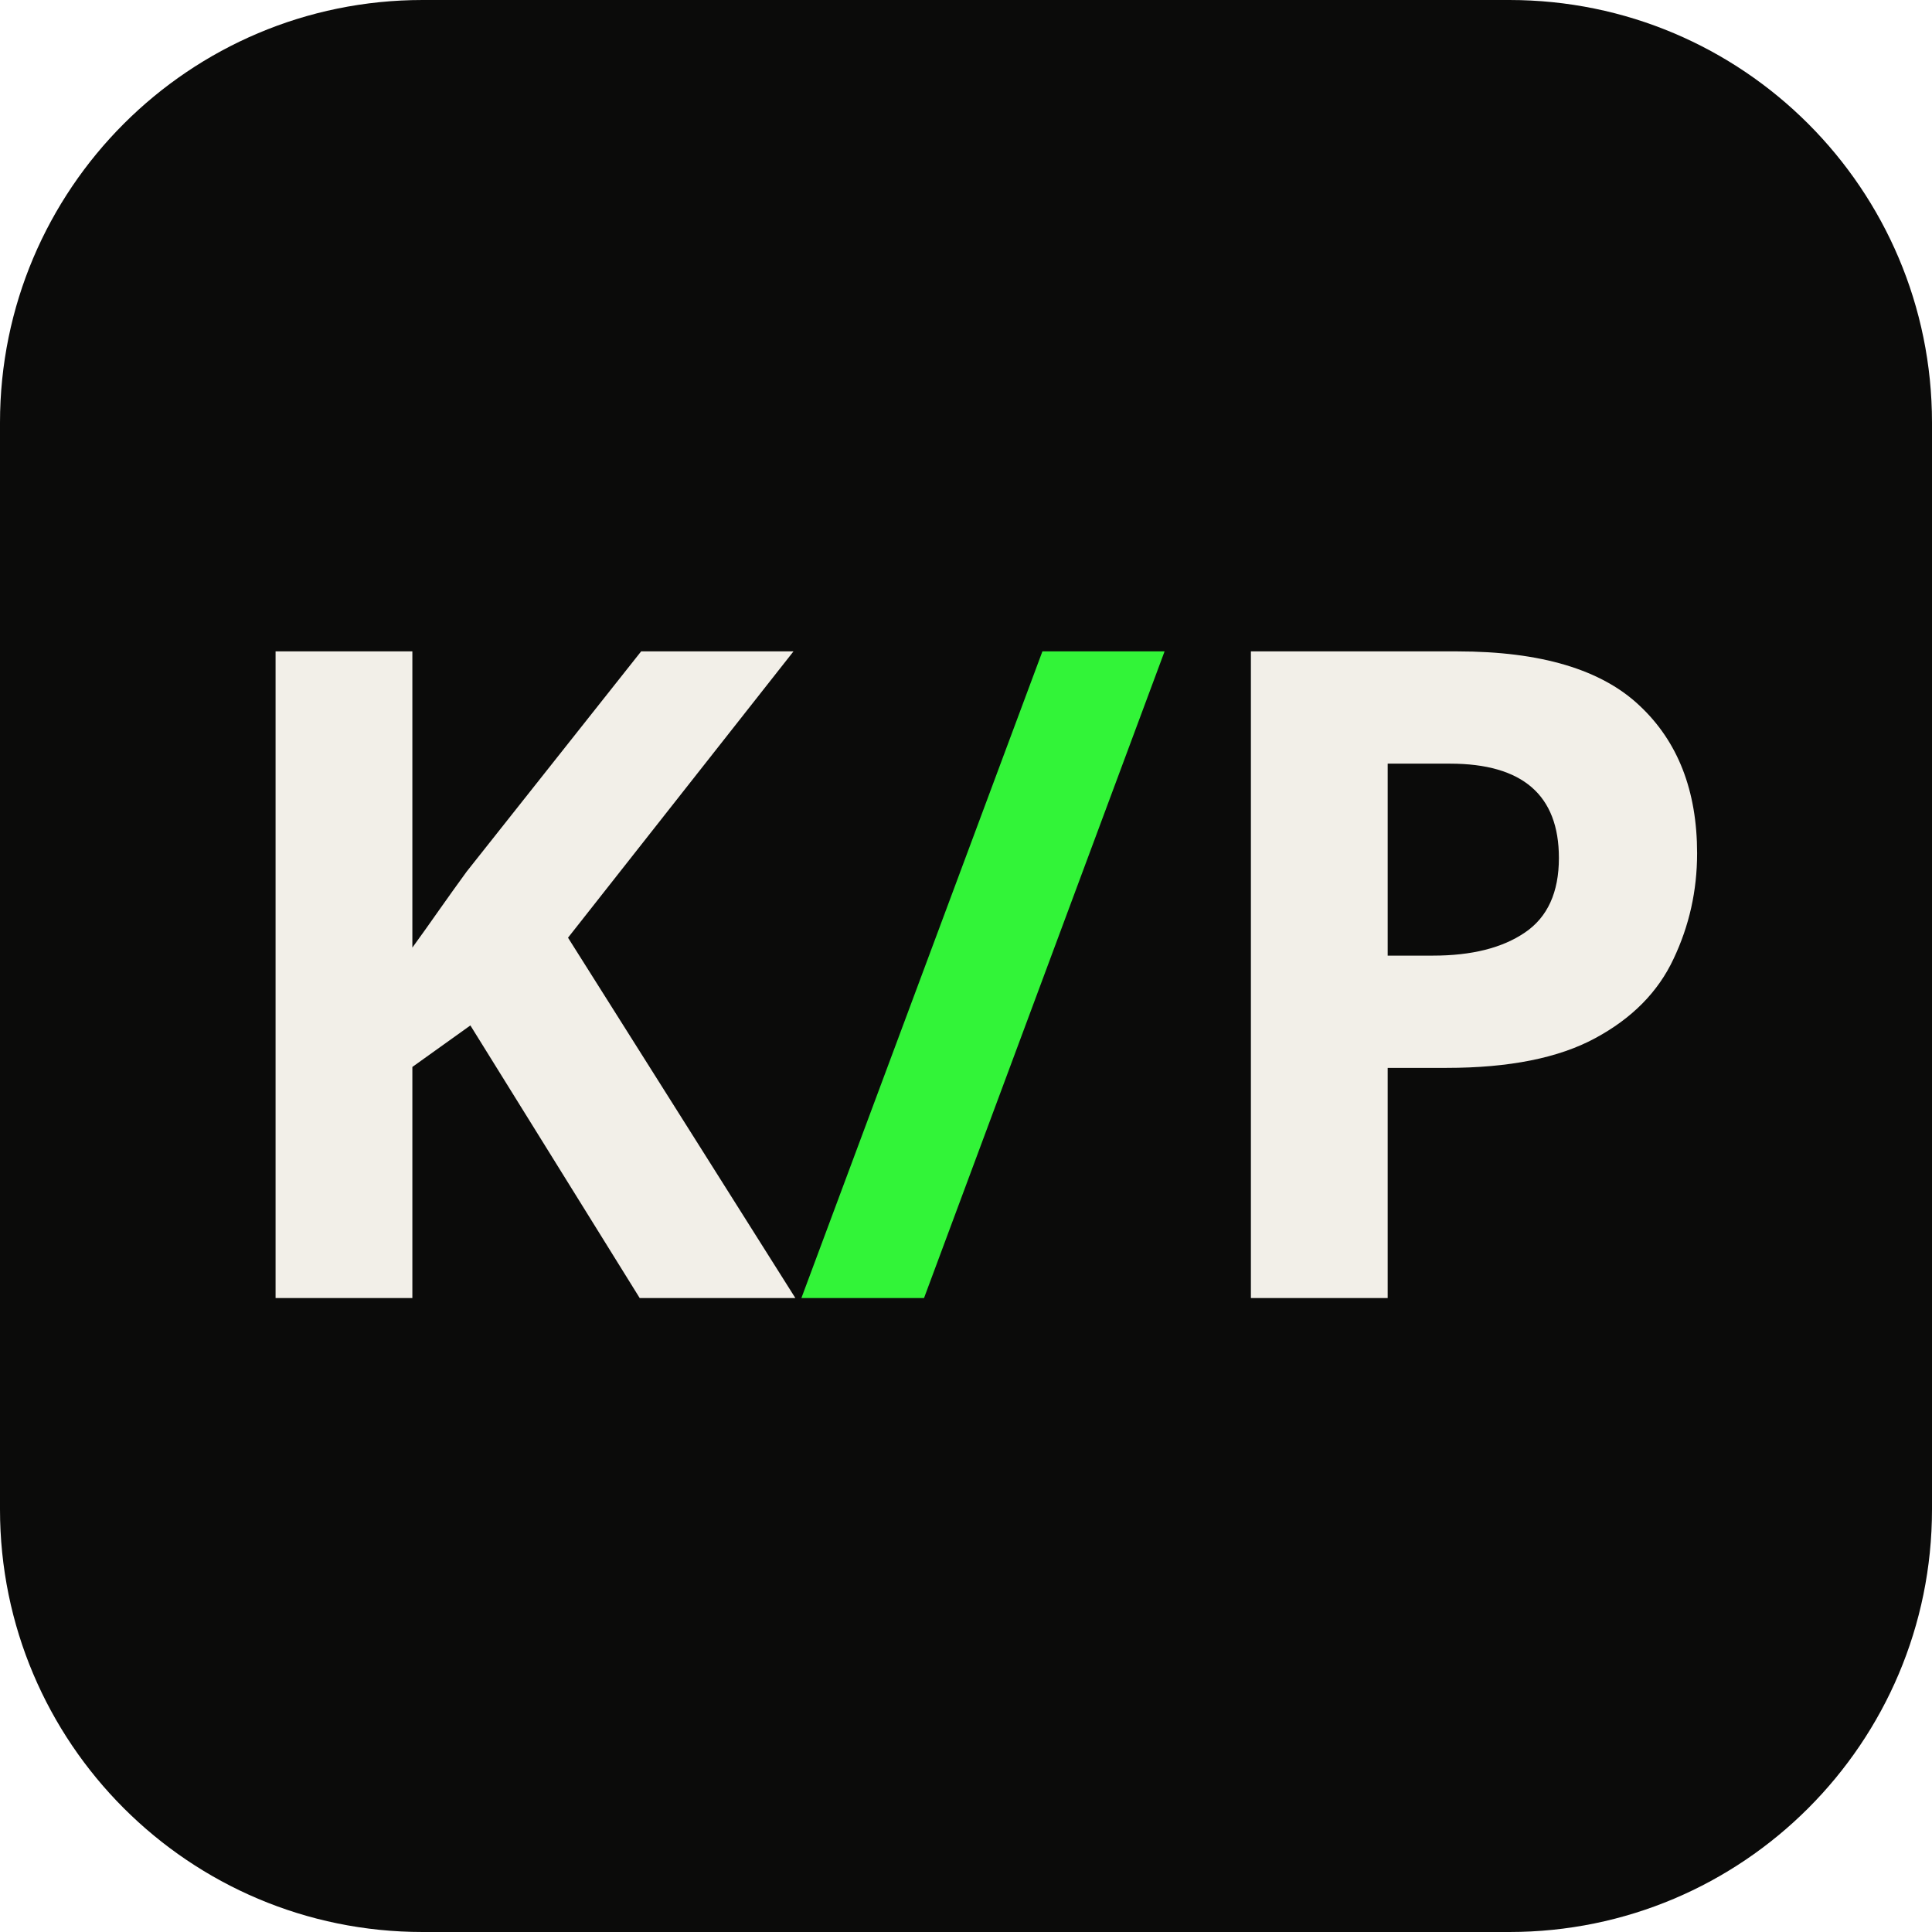
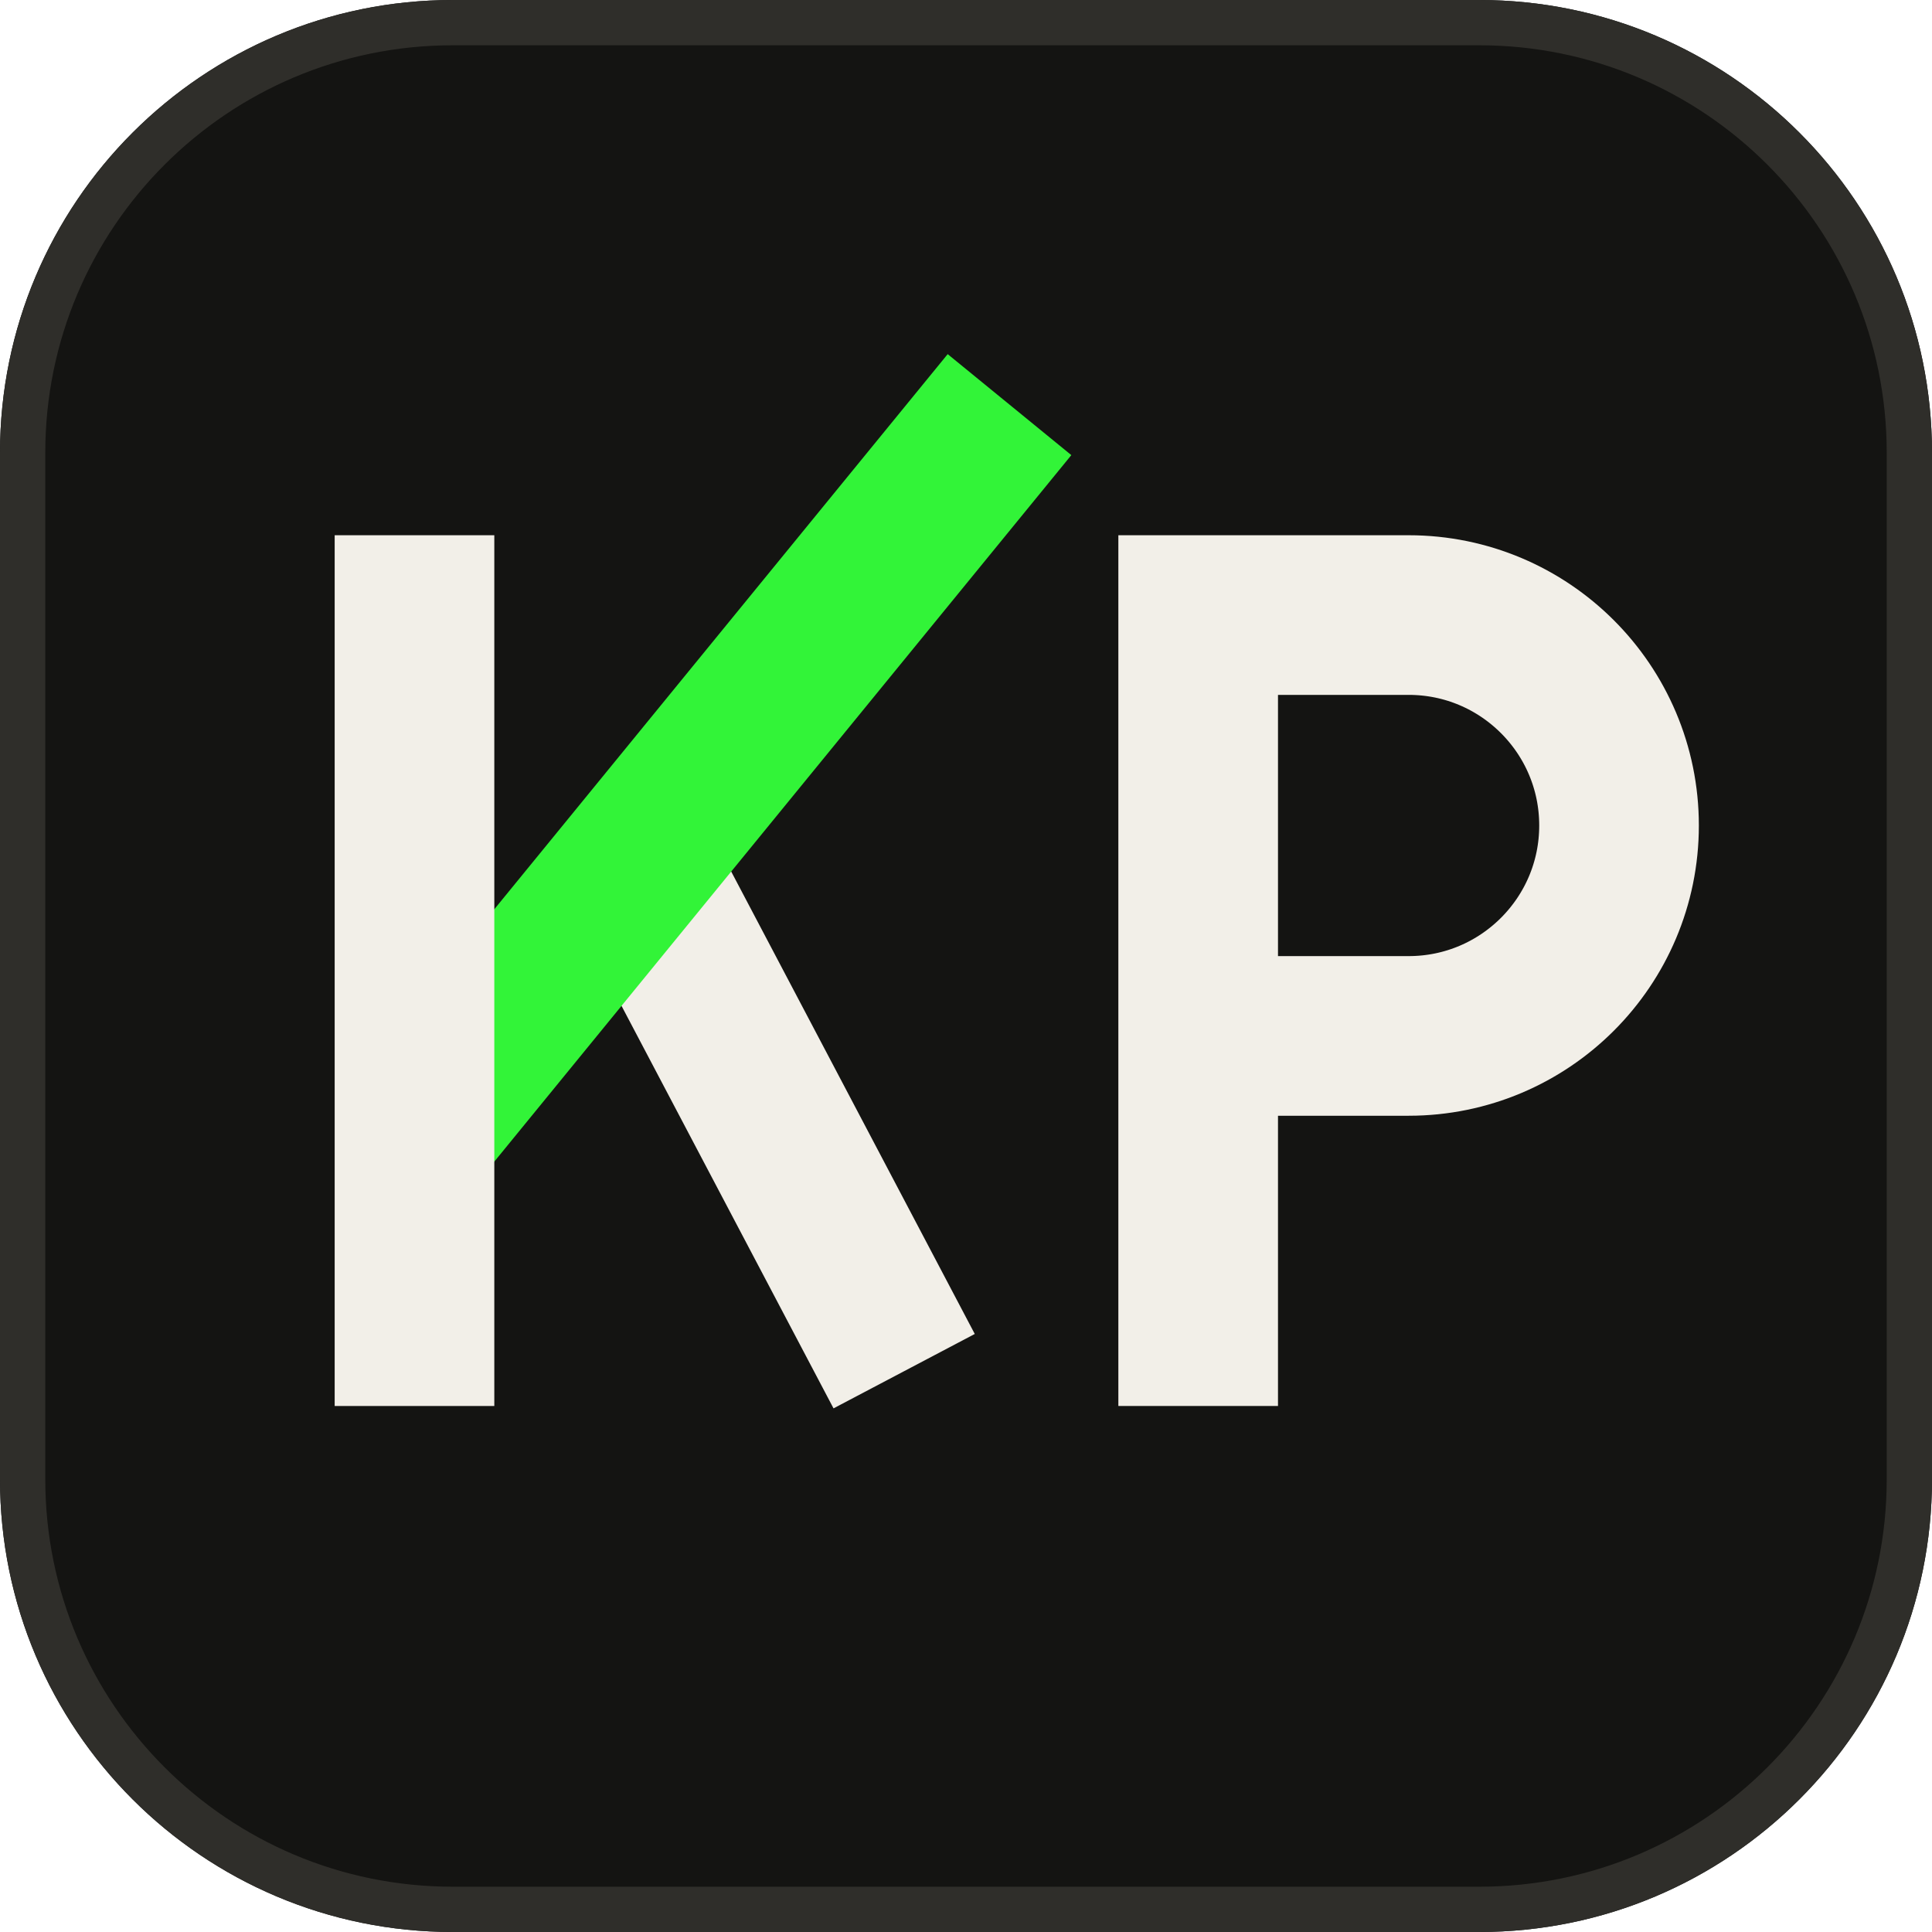
<svg xmlns="http://www.w3.org/2000/svg" viewBox="0 0 64 64">
-   <rect width="64" height="64" rx="14" fill="#0b0b0a" />
-   <text x="32" y="43" text-anchor="middle" font-family="ui-sans-serif, system-ui, sans-serif" font-size="30" font-weight="600" letter-spacing="-2" fill="#f2efe8">K<tspan fill="#32f438">/</tspan>P</text>
+   <rect width="64" height="64" rx="15" fill="#141412" />
+   <rect x=".75" y=".75" width="62.5" height="62.5" rx="14.25" fill="none" stroke="#2f2e2a" stroke-width="1.5" />
+   <g transform="translate(7 11) scale(0.9615)" fill="none" stroke-width="5.5">
+     <path d="M14.6 18.2 L23.87 35.8" stroke="#f2efe8" />
+     <path d="M7 27.6 L27.5 2.5" stroke="#32f438" />
+     <path d="M7 7 V37" stroke="#f2efe8" />
+     <path d="M34 37 V9.75 H41.25 A7.25 7.25 0 0 1 41.25 24.25 H34" stroke="#f2efe8" />
+   </g>
</svg>
